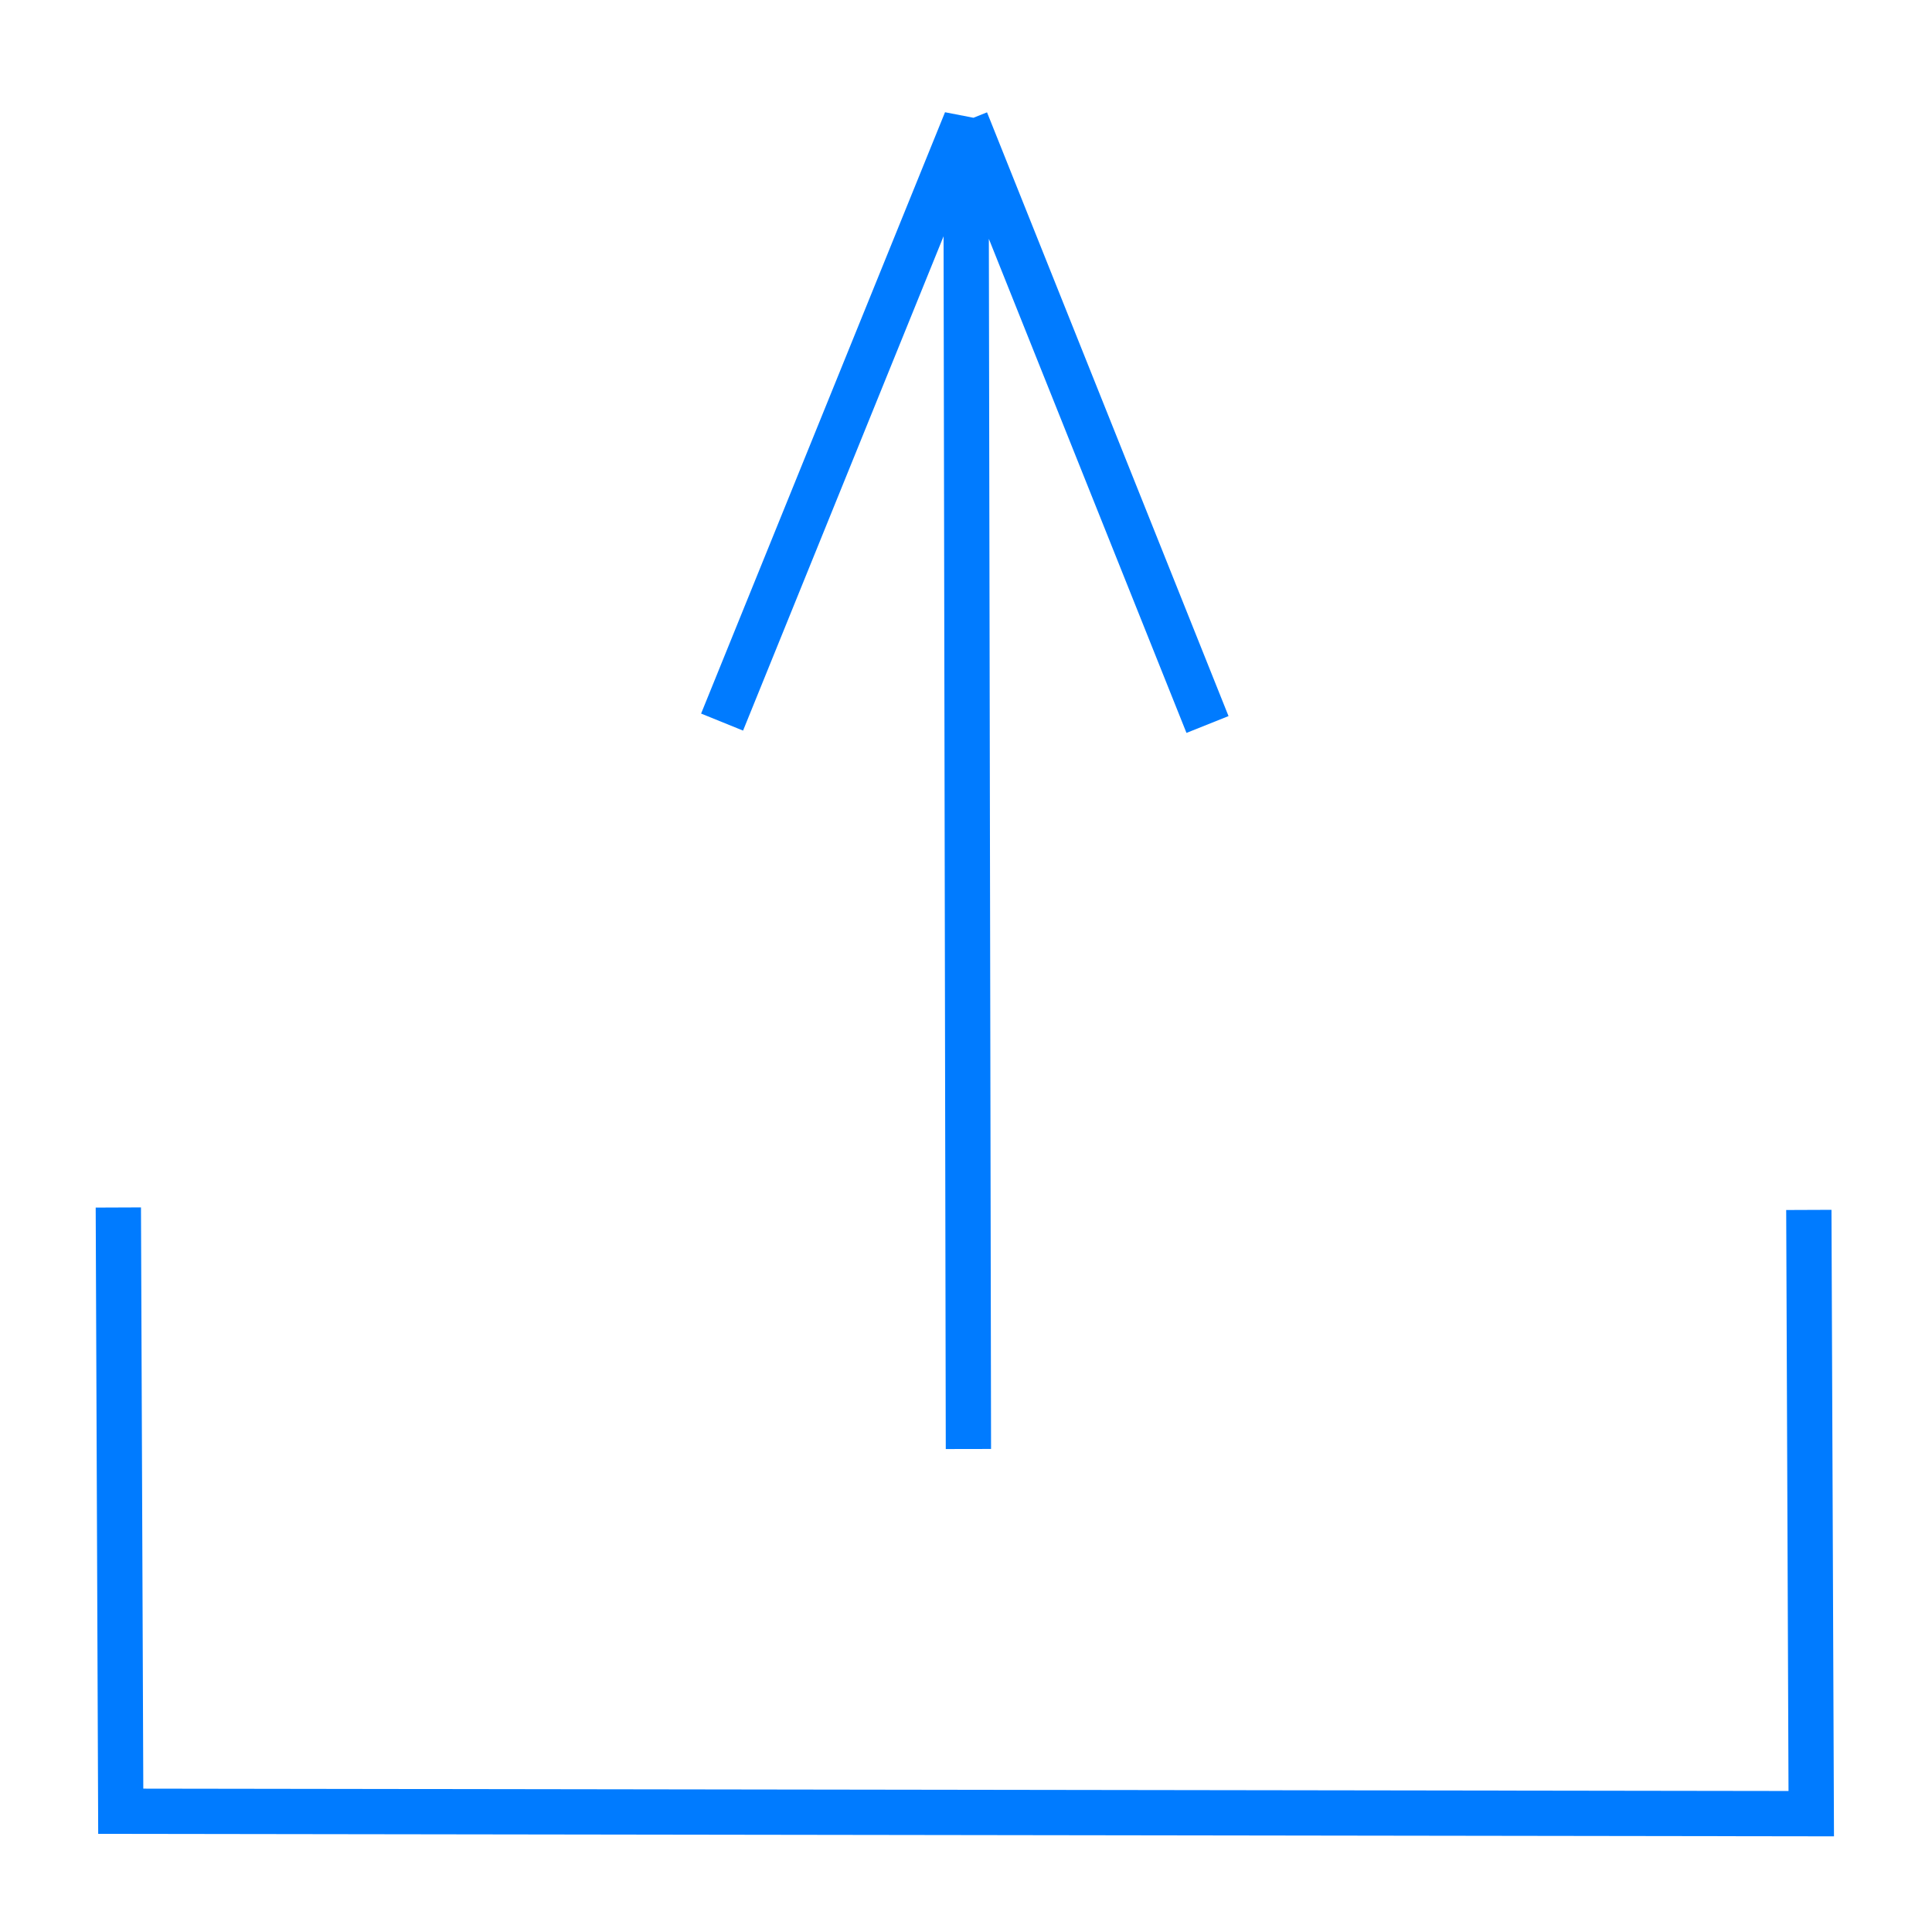
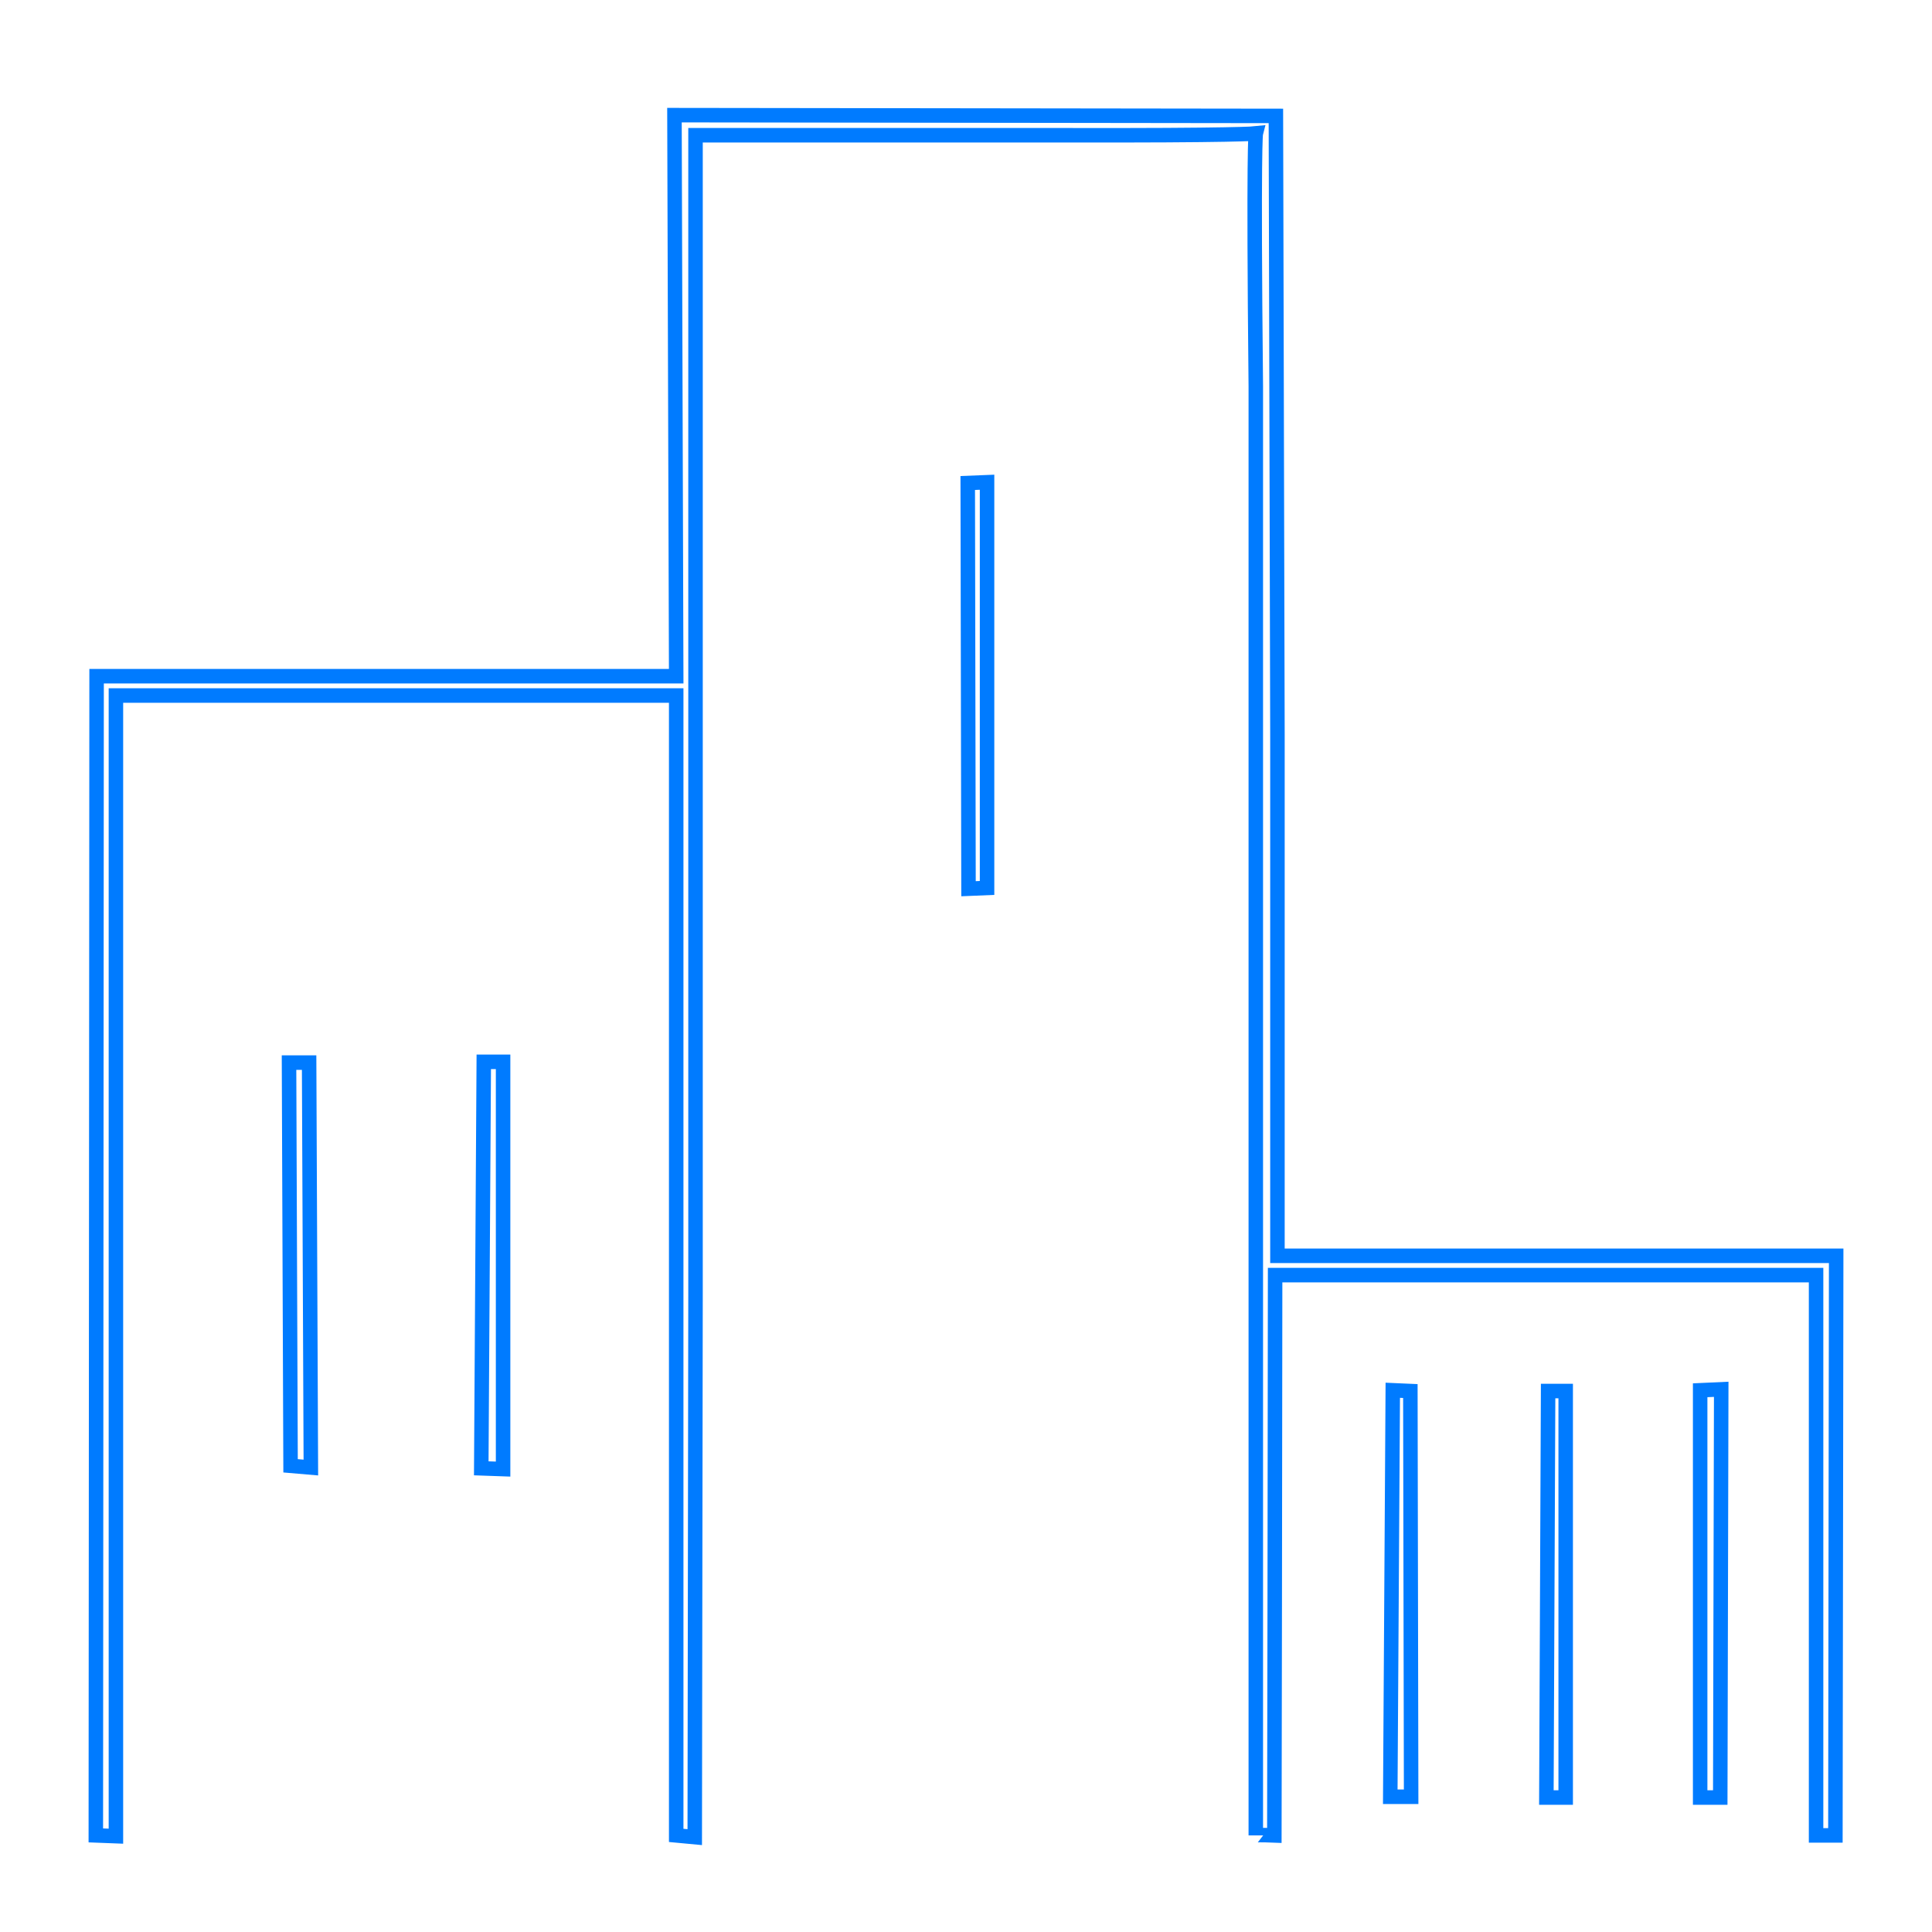
- <svg xmlns="http://www.w3.org/2000/svg" width="0.356in" height="0.356in" viewBox="0 0 32 32">
-   <path id="Path" fill="none" stroke="#007bff" stroke-width=".75" d="M 1.96,20.00            C 1.96,20.00 2.00,30.00 2.00,30.00              2.00,30.00 30.00,30.04 30.00,30.04              30.00,30.04 29.96,20.04 29.96,20.04M 16.04,24.00            C 16.04,24.00 16.00,2.00 16.00,2.00              16.00,2.00 11.96,11.96 11.96,11.96M 20.00,12.00            C 20.00,12.00 16.00,2.00 16.00,2.00" />
+ <svg xmlns="http://www.w3.org/2000/svg" width="0.333in" height="0.333in" viewBox="0 0 100 100">
+   <path id="Selection" fill="none" stroke="#007bff" stroke-width=".75" d="M 6.00,76.00            C 6.00,76.00 6.00,36.00 6.00,36.00              6.00,36.00 35.00,36.00 35.00,36.00              35.00,36.00 35.00,95.00 35.00,95.00              35.00,95.00 35.96,95.09 35.96,95.09              35.96,95.09 36.00,67.00 36.00,67.00              36.00,67.00 36.00,7.00 36.00,7.00              36.00,7.00 55.00,7.00 55.00,7.00              64.02,7.02 65.00,6.91 65.00,6.91              65.00,6.91 64.87,7.41 65.00,20.00              65.00,20.00 65.00,95.00 65.00,95.00              65.00,94.96 65.96,95.00 65.96,95.00              65.96,95.00 66.00,72.38 66.00,66.00              66.00,66.00 94.00,66.00 94.00,66.00              94.00,66.00 94.00,95.00 94.00,95.00              94.00,95.00 95.00,95.00 95.00,95.00              95.00,95.00 95.04,65.00 95.04,65.00              95.04,65.00 66.12,65.00 66.12,65.00              66.12,65.00 66.12,48.00 66.12,48.00              66.12,48.00 66.12,38.00 66.12,38.00              66.12,38.00 66.04,6.00 66.04,6.00              66.04,6.00 34.91,5.96 34.91,5.96              34.91,5.96 35.00,35.00 35.00,35.00              35.00,35.00 5.00,35.00 5.00,35.00              5.00,35.00 4.96,95.00 4.96,95.00              4.96,95.00 6.00,95.04 6.00,95.04              6.00,95.04 6.00,76.00 6.00,76.00 Z            M 50.09,25.00            C 50.09,25.00 51.09,24.96 51.09,24.96              51.09,24.96 51.09,45.96 51.09,45.96              51.09,45.96 50.13,46.00 50.13,46.00              50.13,46.00 50.09,25.00 50.09,25.00 Z            M 14.96,55.00            C 14.96,55.00 16.00,55.00 16.00,55.00              16.00,55.00 16.09,75.96 16.09,75.96              16.09,75.96 15.04,75.87 15.04,75.87              15.04,75.87 14.96,55.00 14.96,55.00 Z            M 25.04,54.96            C 25.04,54.96 26.04,54.96 26.04,54.96              26.04,54.96 26.04,76.04 26.04,76.04              26.04,76.04 24.91,76.00 24.91,76.00              24.91,76.00 25.04,54.96 25.04,54.96 Z            M 72.09,71.96            C 72.09,71.96 73.00,72.00 73.00,72.00              73.00,72.00 73.04,93.00 73.04,93.00              73.04,93.00 71.96,93.00 71.96,93.00              71.96,93.00 72.09,71.96 72.09,71.96 Z            M 80.13,72.00            C 80.13,72.00 81.04,72.00 81.04,72.00              81.04,72.00 81.04,93.04 81.04,93.04              81.04,93.04 80.04,93.04 80.04,93.04              80.04,93.04 80.13,72.00 80.13,72.00 Z            M 88.00,71.96            C 88.00,71.96 89.09,71.91 89.09,71.91              89.09,71.91 89.04,93.04 89.04,93.04              89.04,93.04 88.00,93.04 88.00,93.04              88.00,93.04 88.00,71.96 88.00,71.96 Z" />
</svg>
